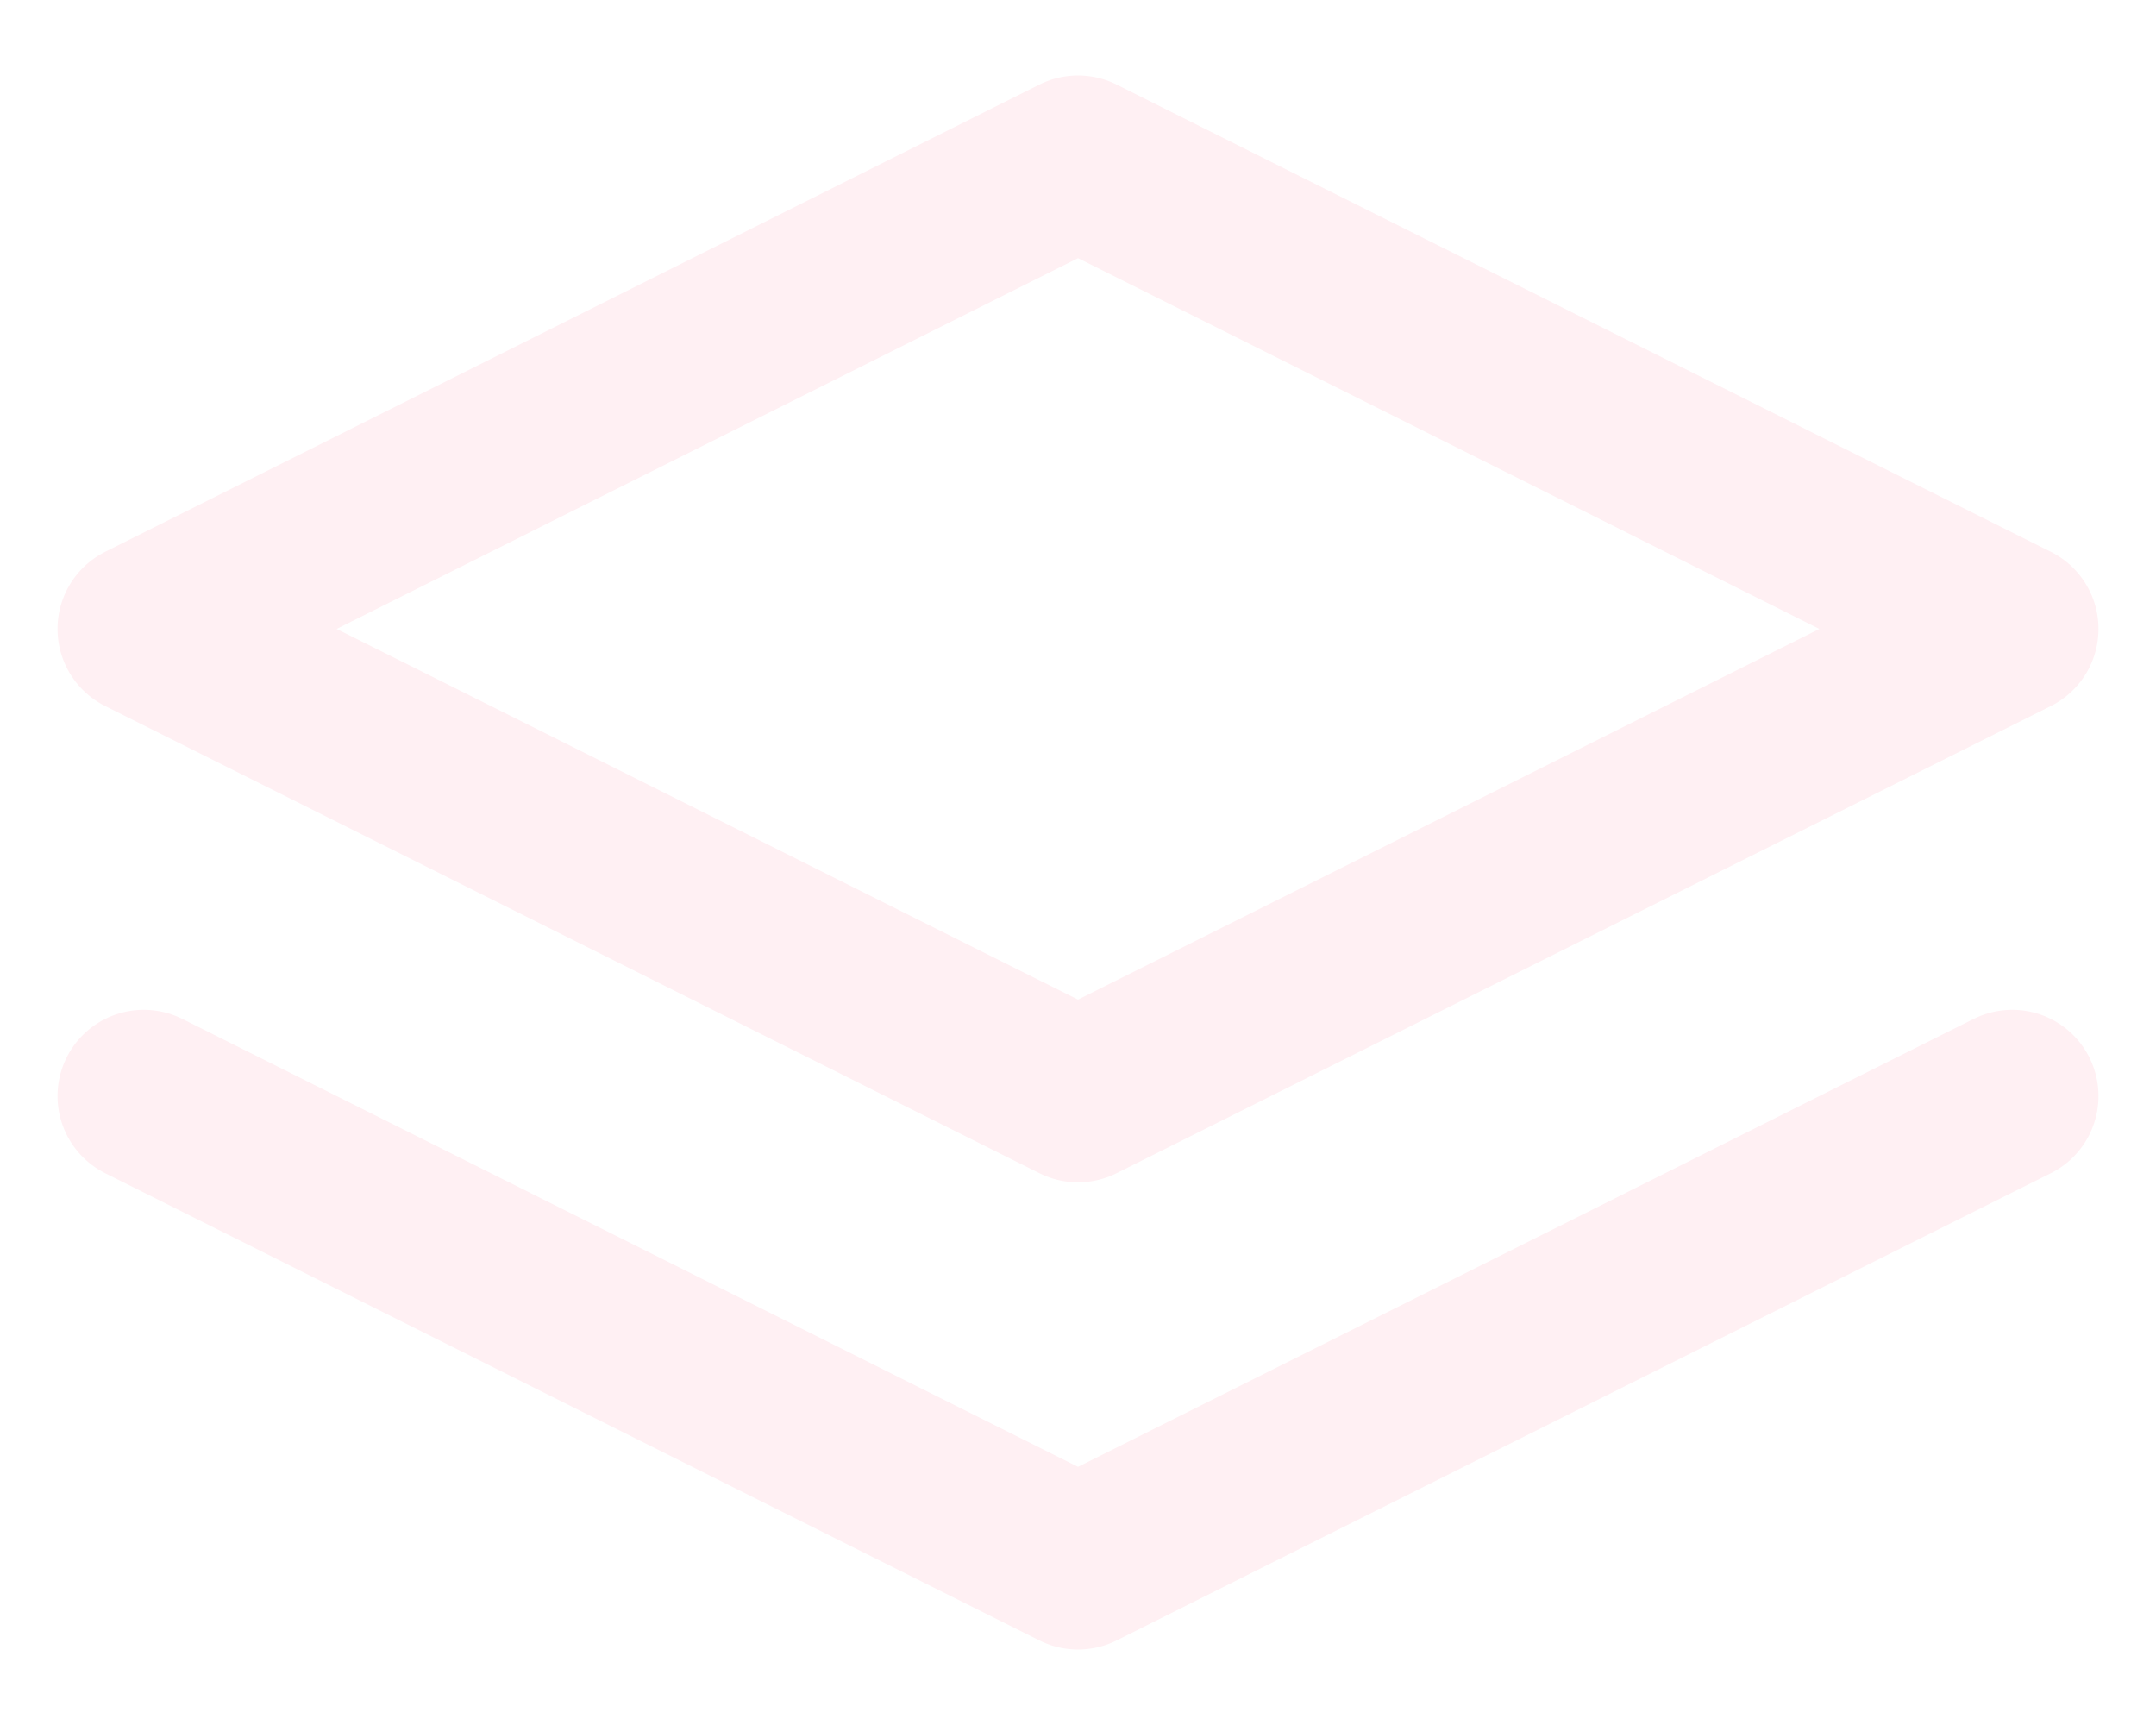
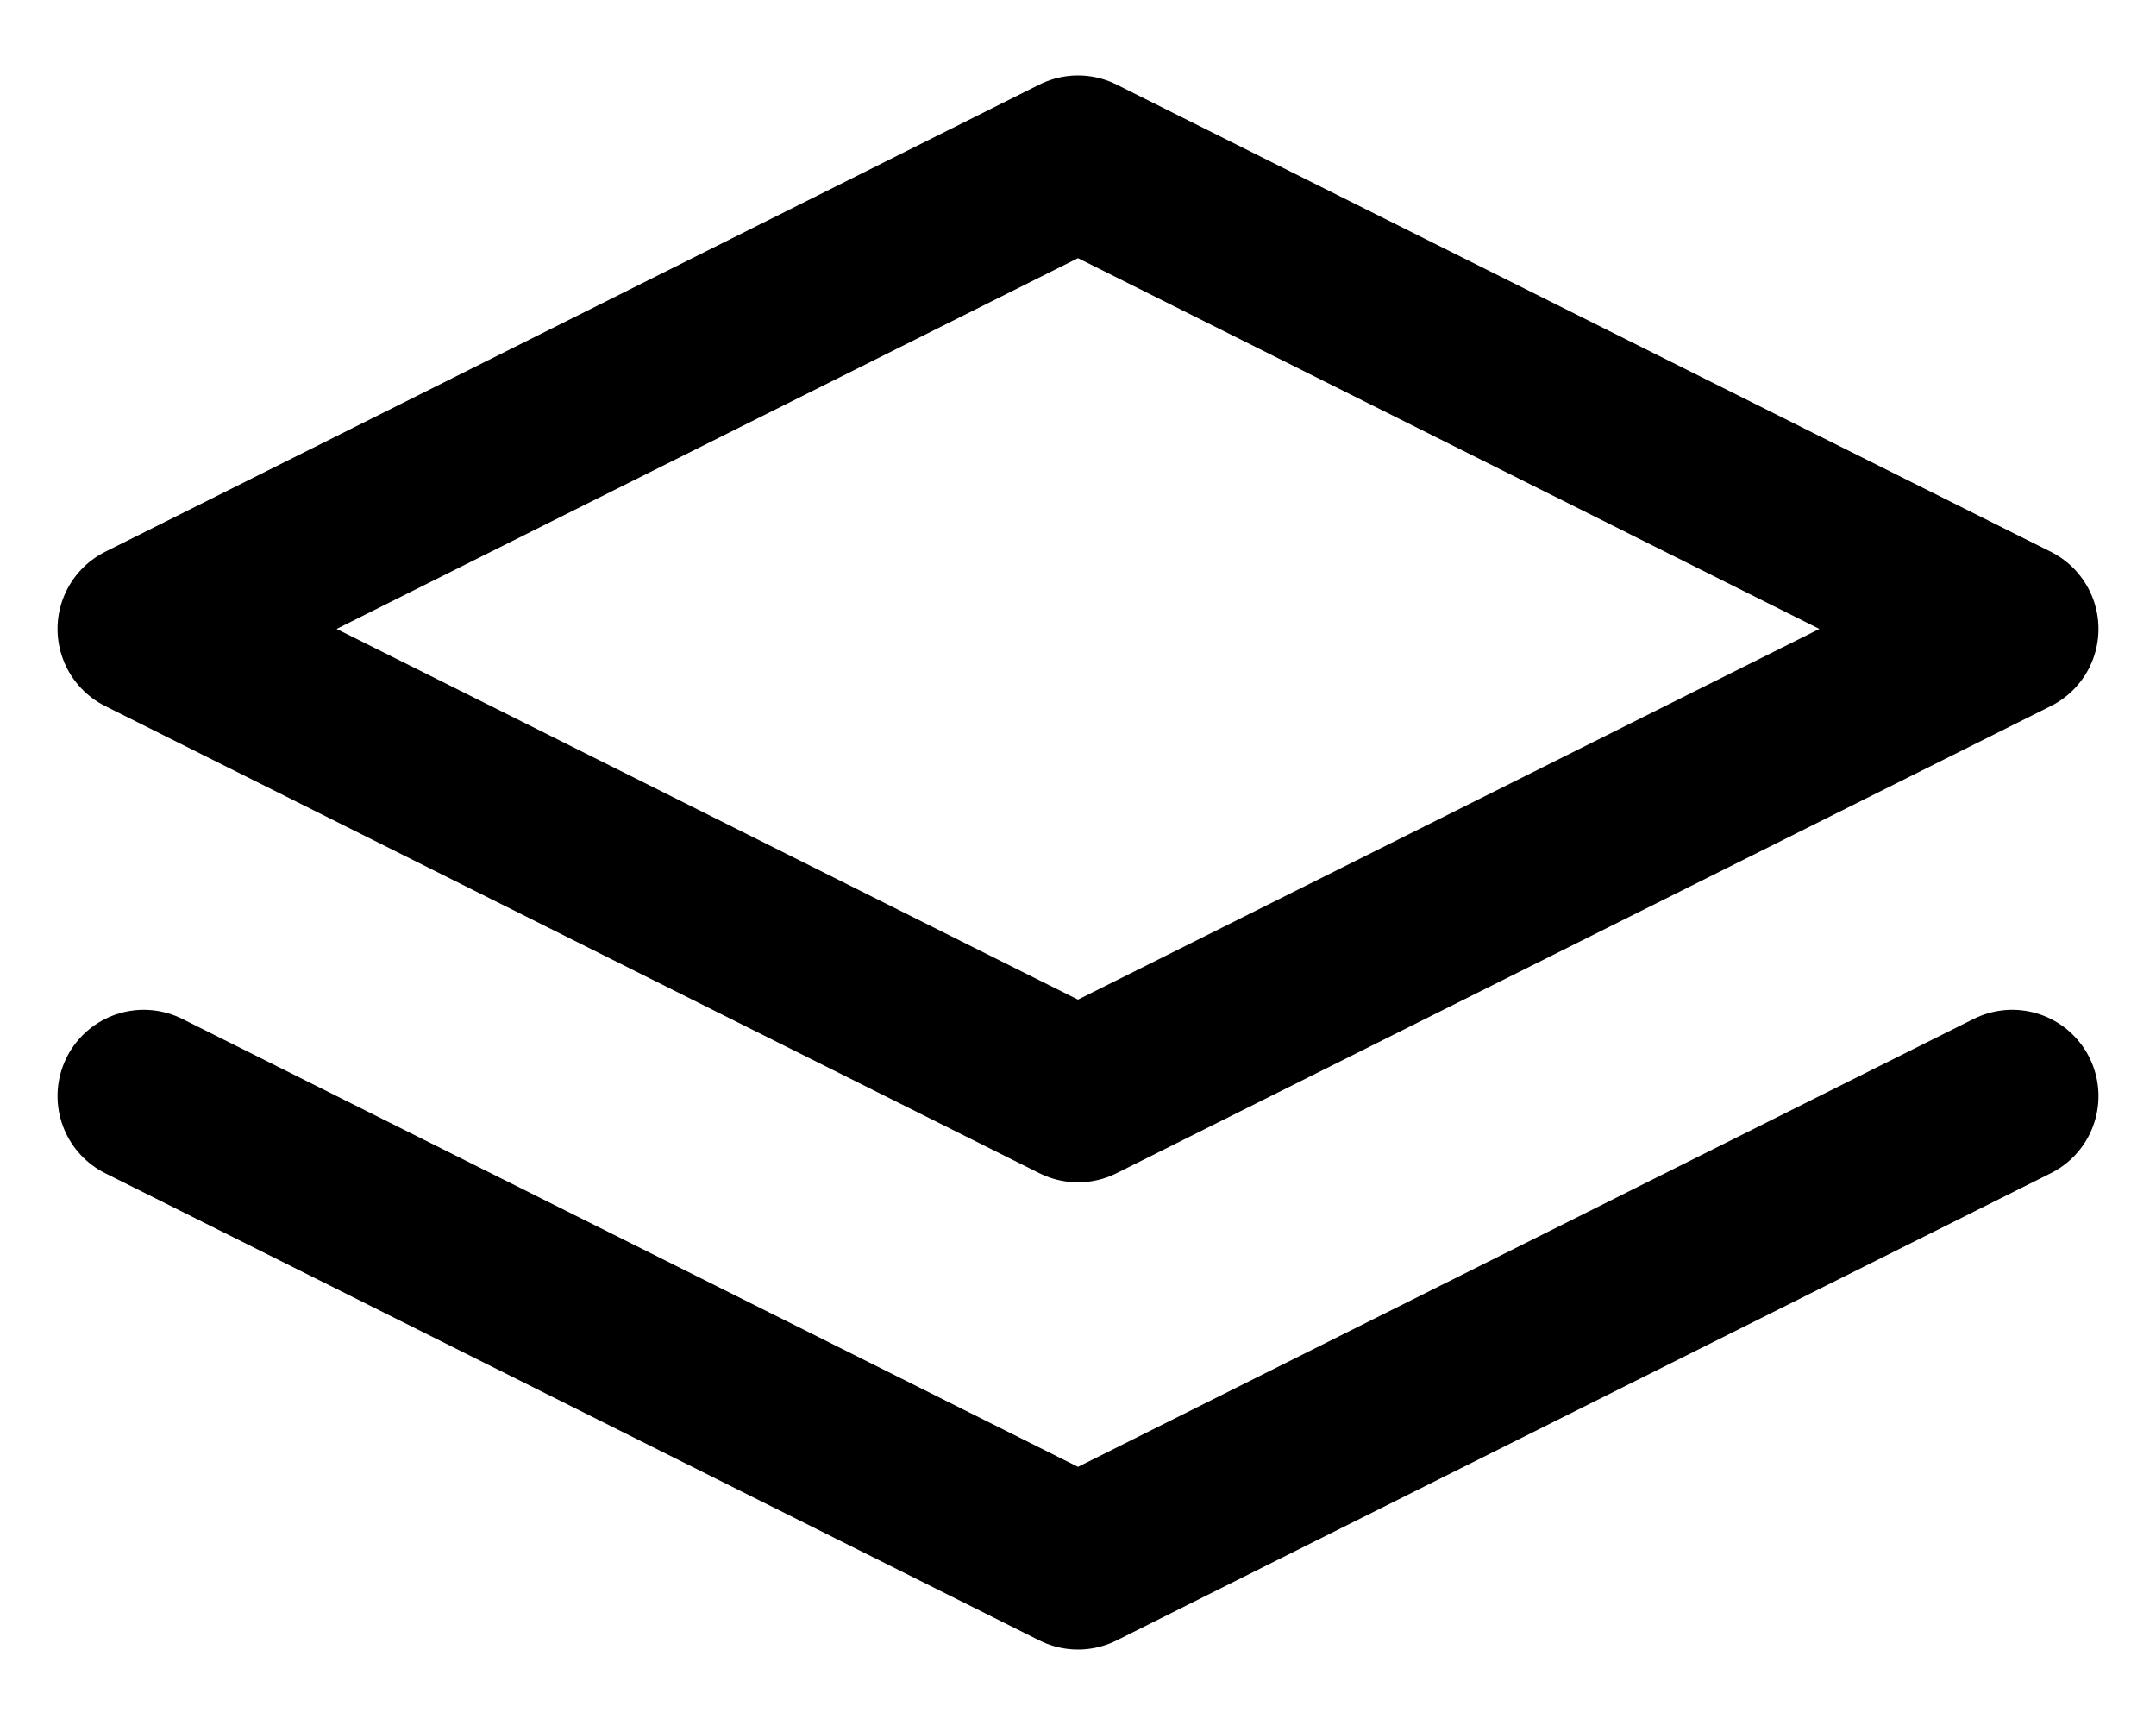
<svg xmlns="http://www.w3.org/2000/svg" width="25" height="20" viewBox="0 0 25 20" fill="none">
-   <path d="M1.667 12.708L12.5 18.125L23.333 12.708M12.5 1.875L1.667 7.292L12.5 12.708L23.333 7.292L12.5 1.875Z" stroke="#FFF0F3" stroke-width="2" stroke-linecap="round" stroke-linejoin="round" />
+   <path d="M1.667 12.708L12.5 18.125L23.333 12.708M12.5 1.875L1.667 7.292L12.5 12.708L23.333 7.292L12.5 1.875Z" stroke="currentColor" stroke-width="2" stroke-linecap="round" stroke-linejoin="round" />
</svg>
